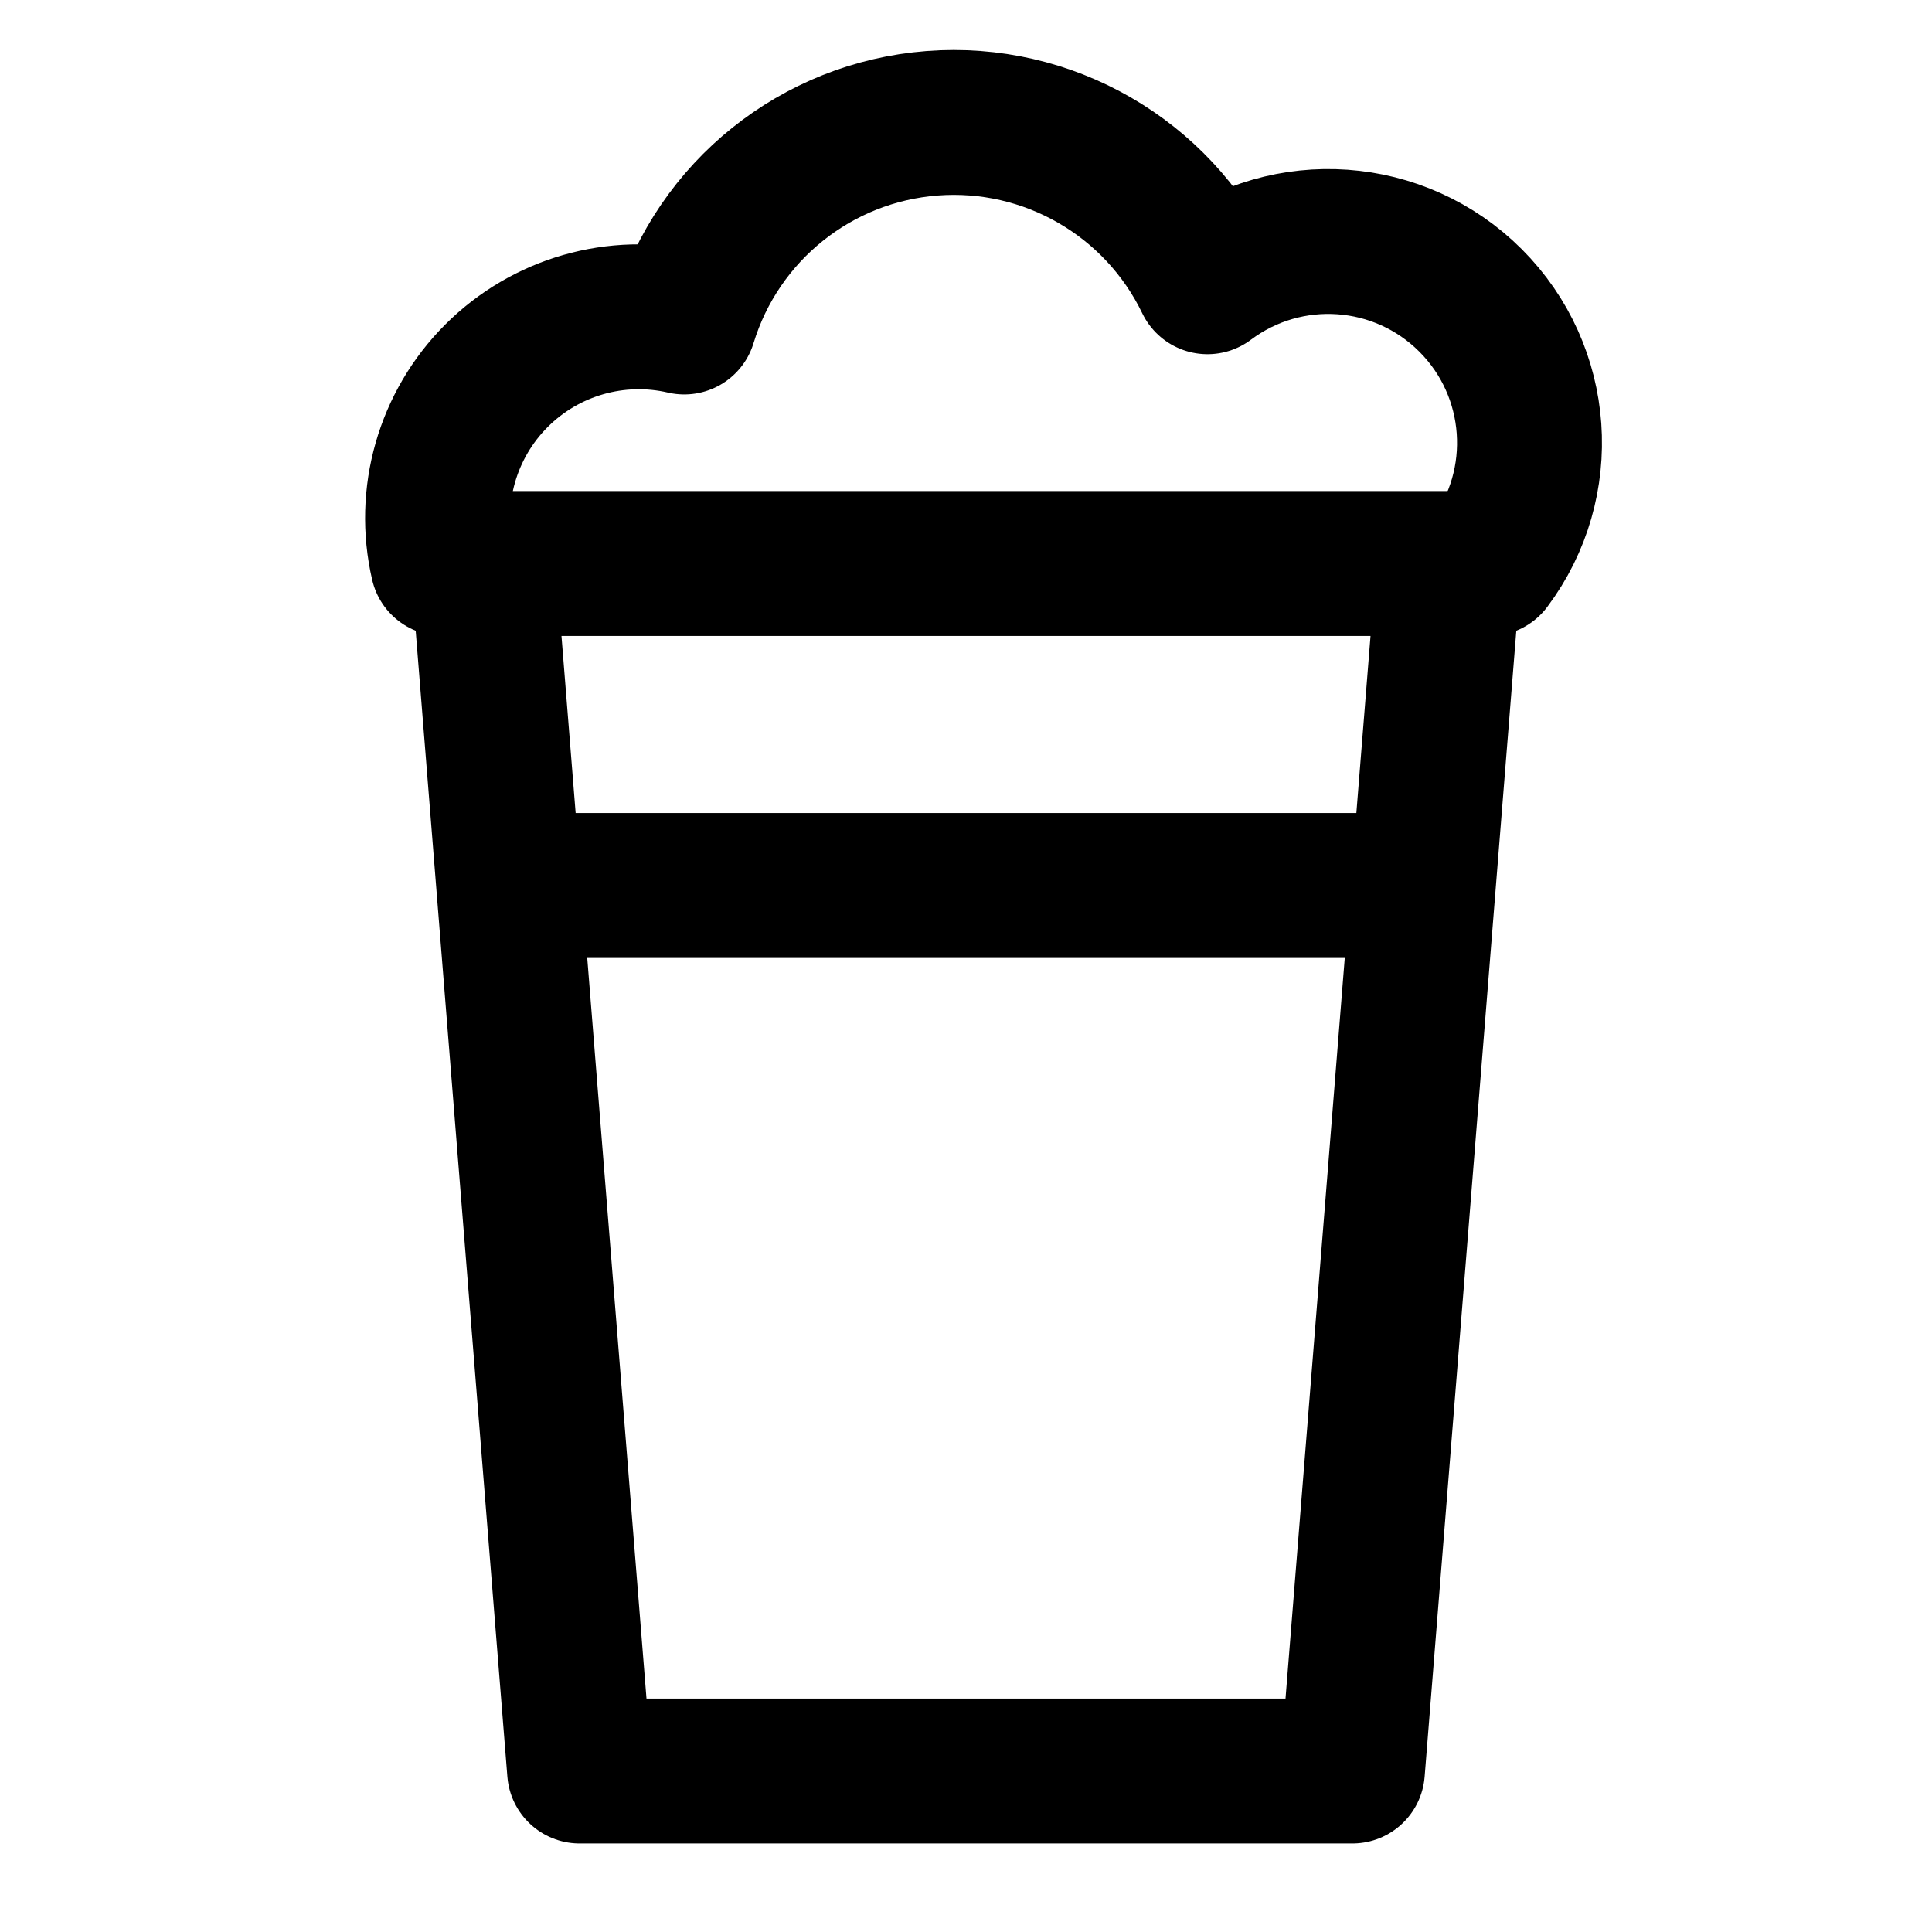
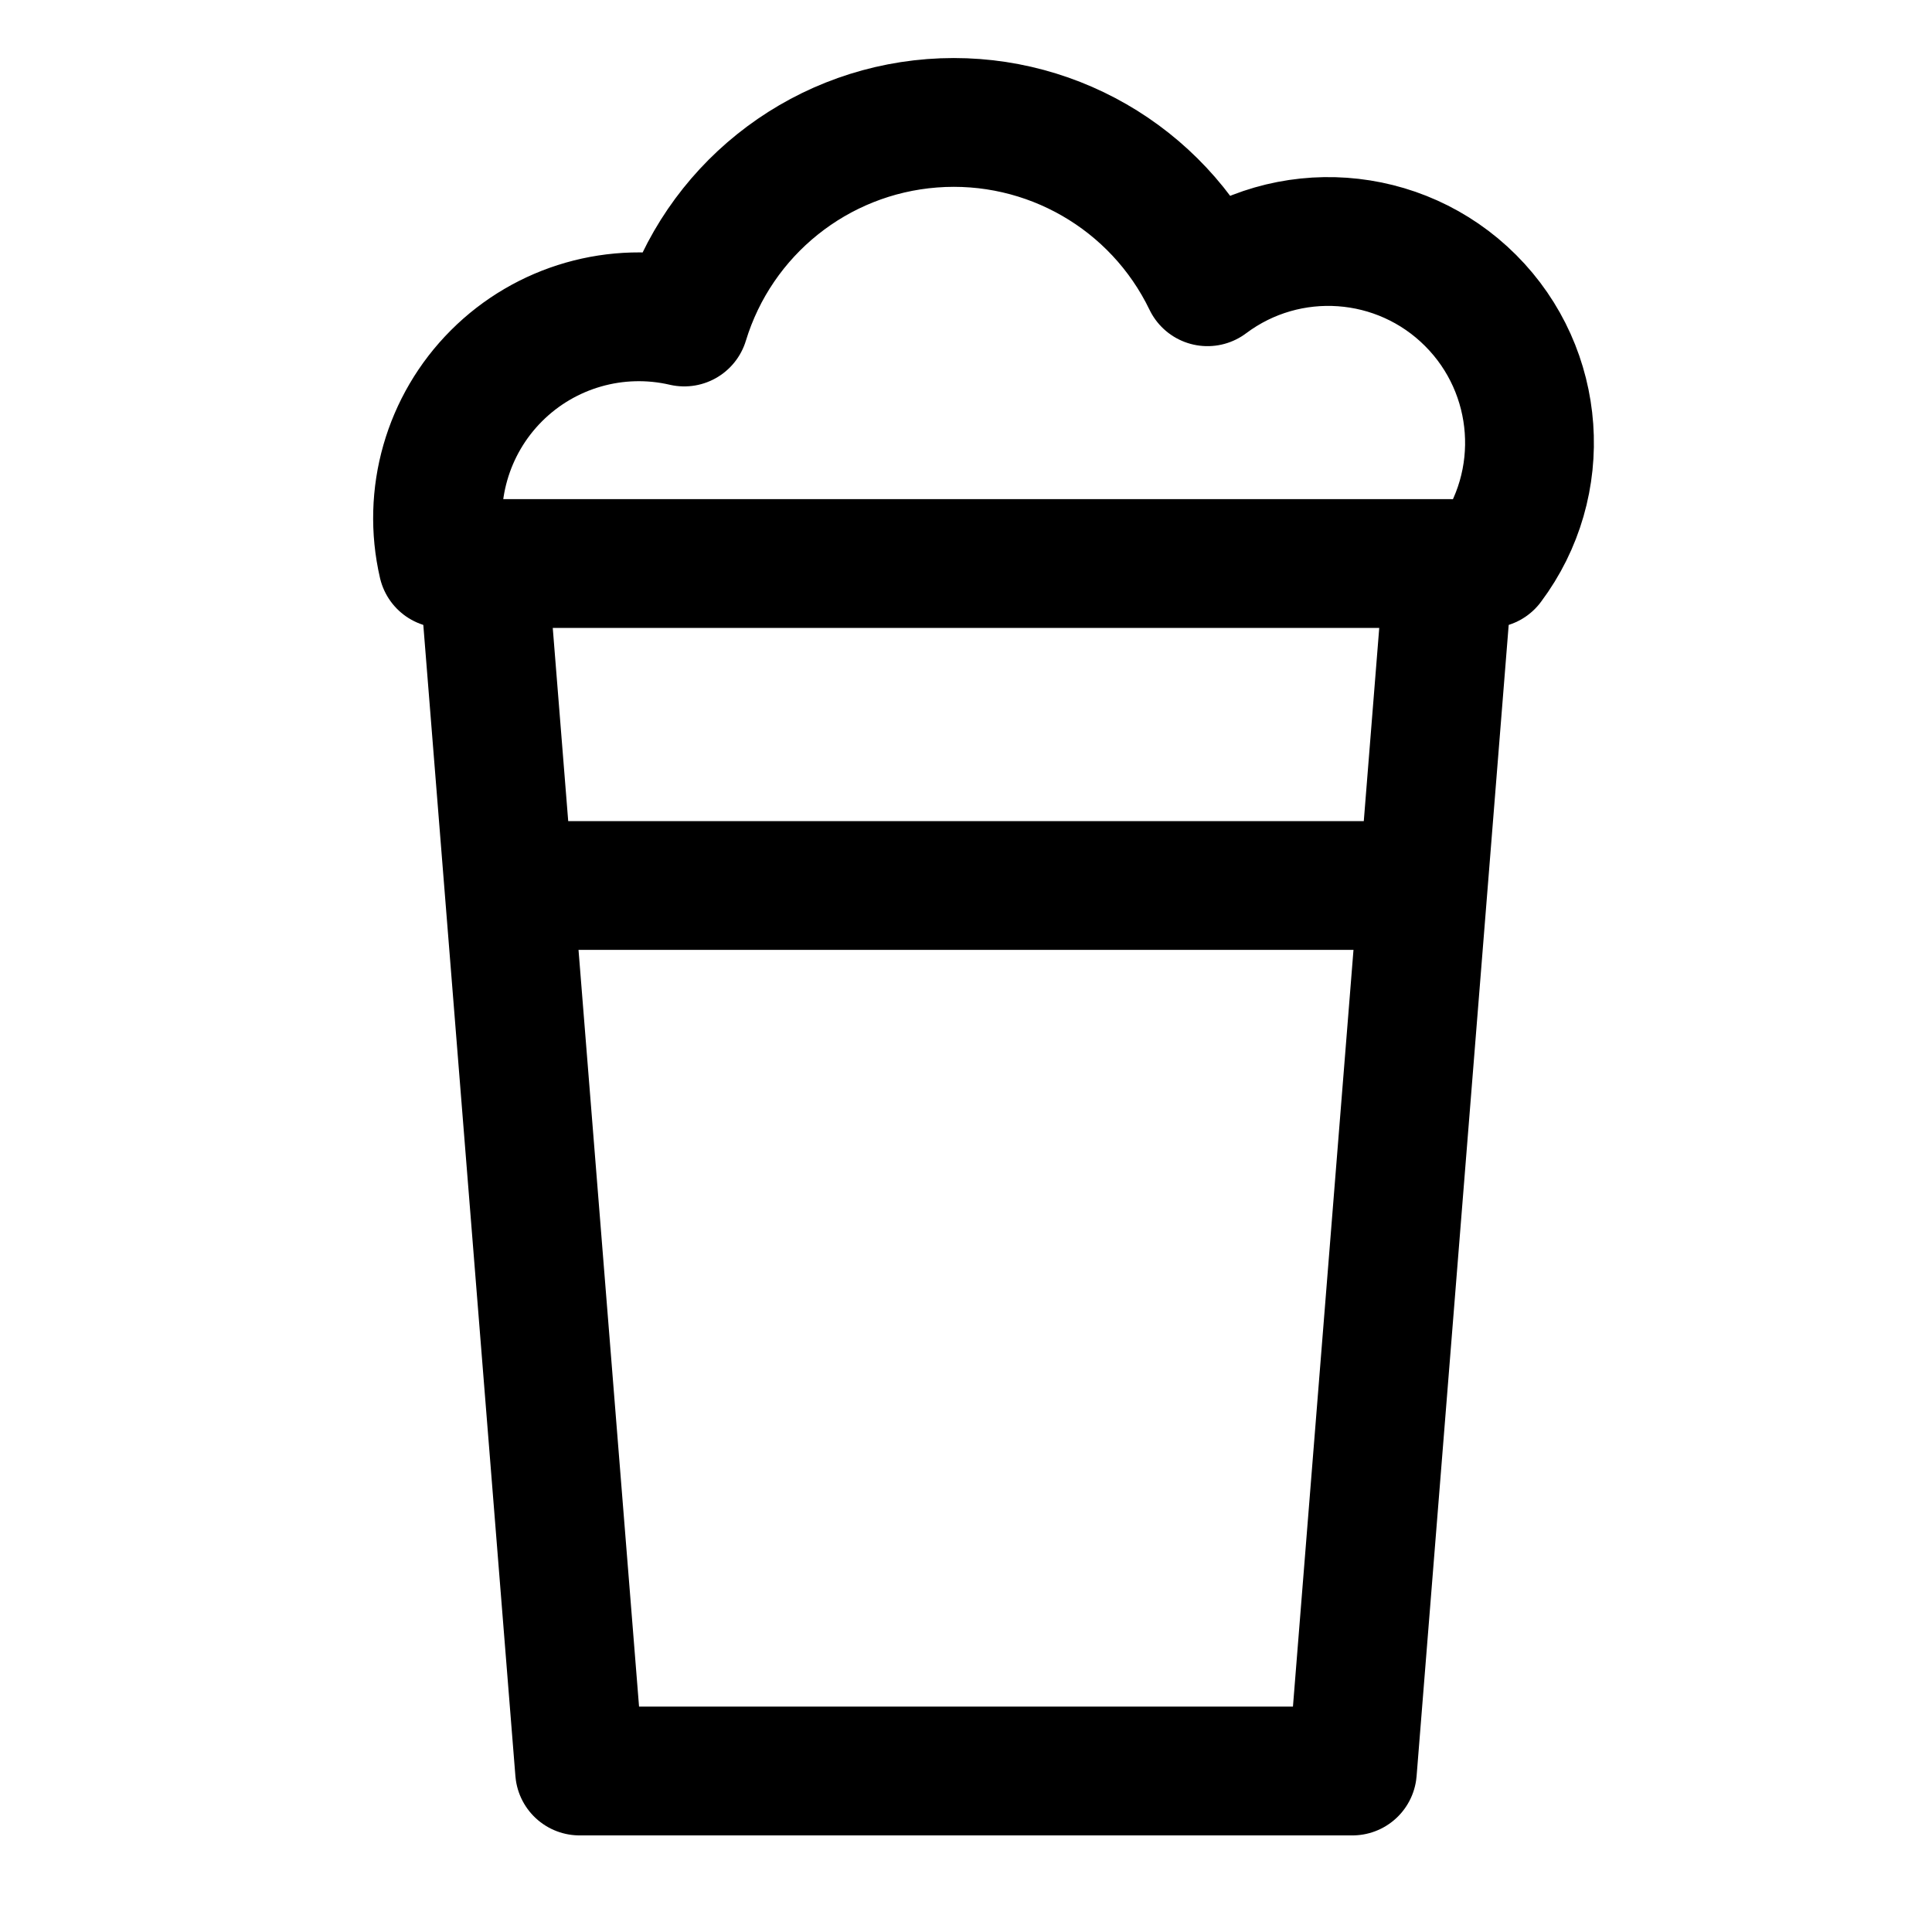
- <svg xmlns="http://www.w3.org/2000/svg" viewBox="0 0 24 24" fill="none" stroke="currentColor" stroke-width="1.8" stroke-linecap="round" stroke-linejoin="round">
+ <svg xmlns="http://www.w3.org/2000/svg" viewBox="0 0 24 24" fill="none" stroke="currentColor" stroke-width="1.6" stroke-linecap="round" stroke-linejoin="round">
  <path d="M6 7 H18 L16.8 22 H7.2 Z" />
  <path d="M5.5 7 a2.5 2.5 0 0 1 3 -3 a3.5 3.5 0 0 1 6.5 -.5 a2.5 2.5 0 0 1 3.5 3.5" />
  <path d="M6.5 11 L17.5 11" />
</svg>
